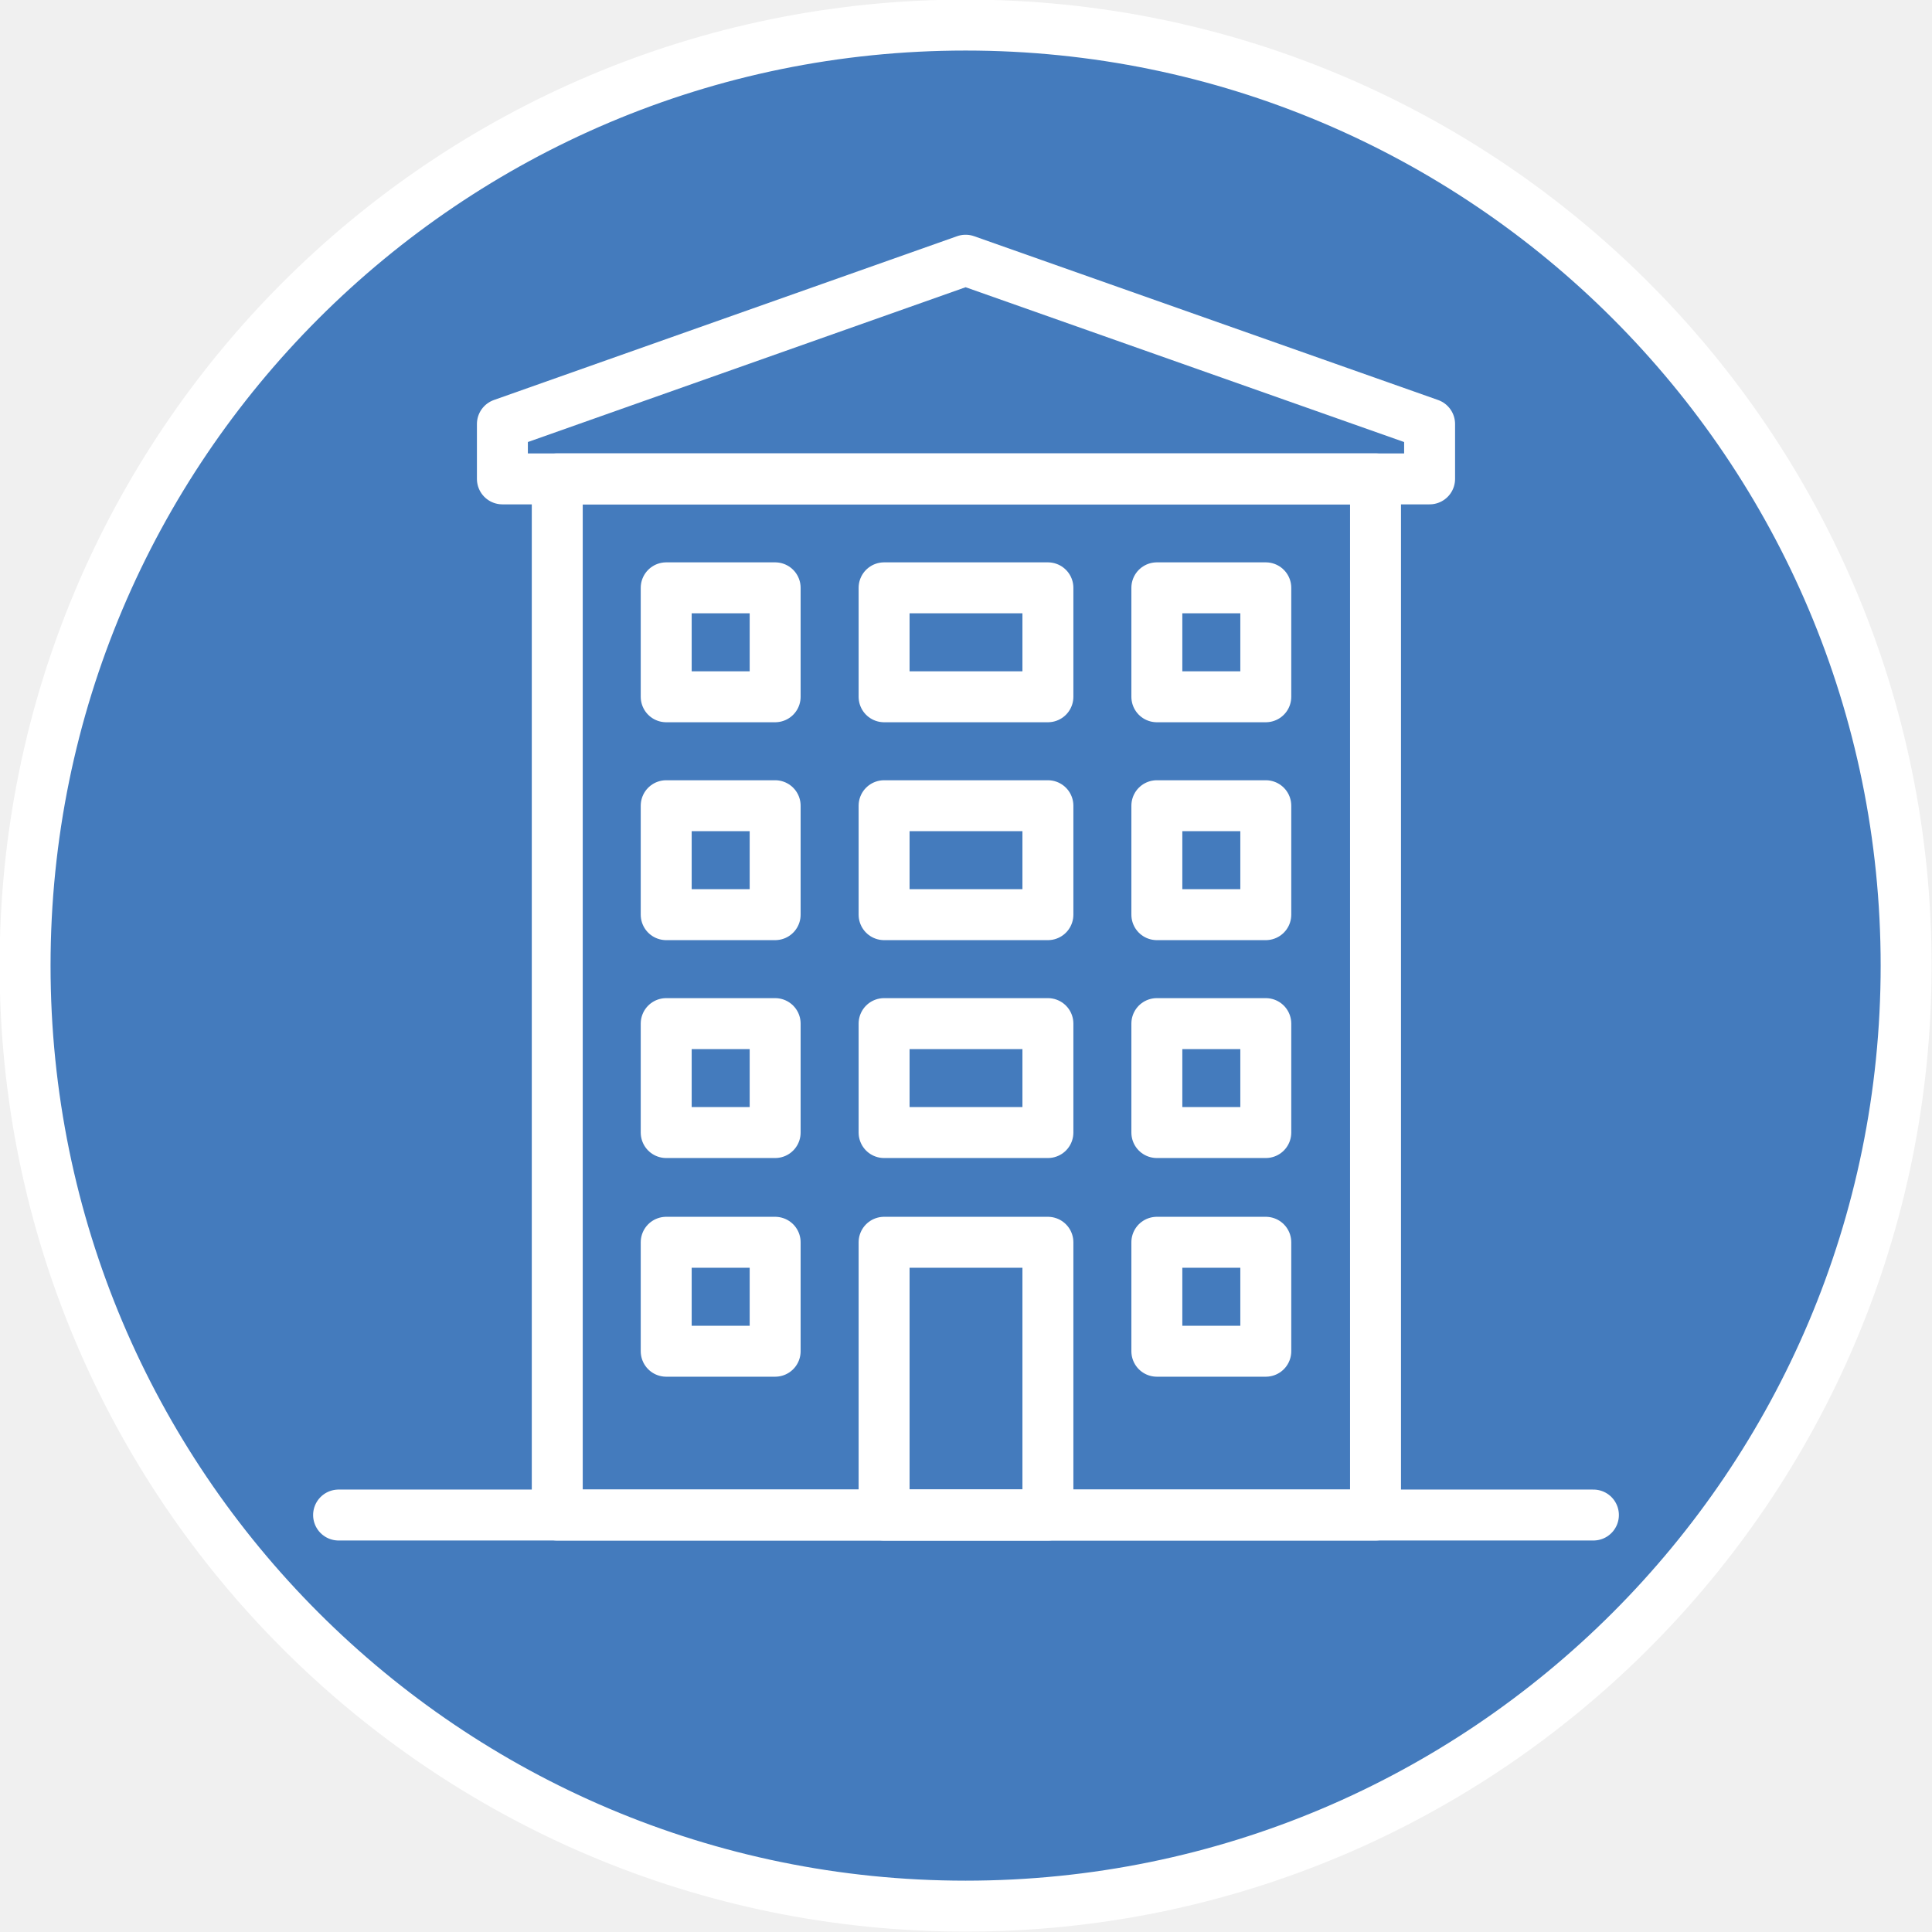
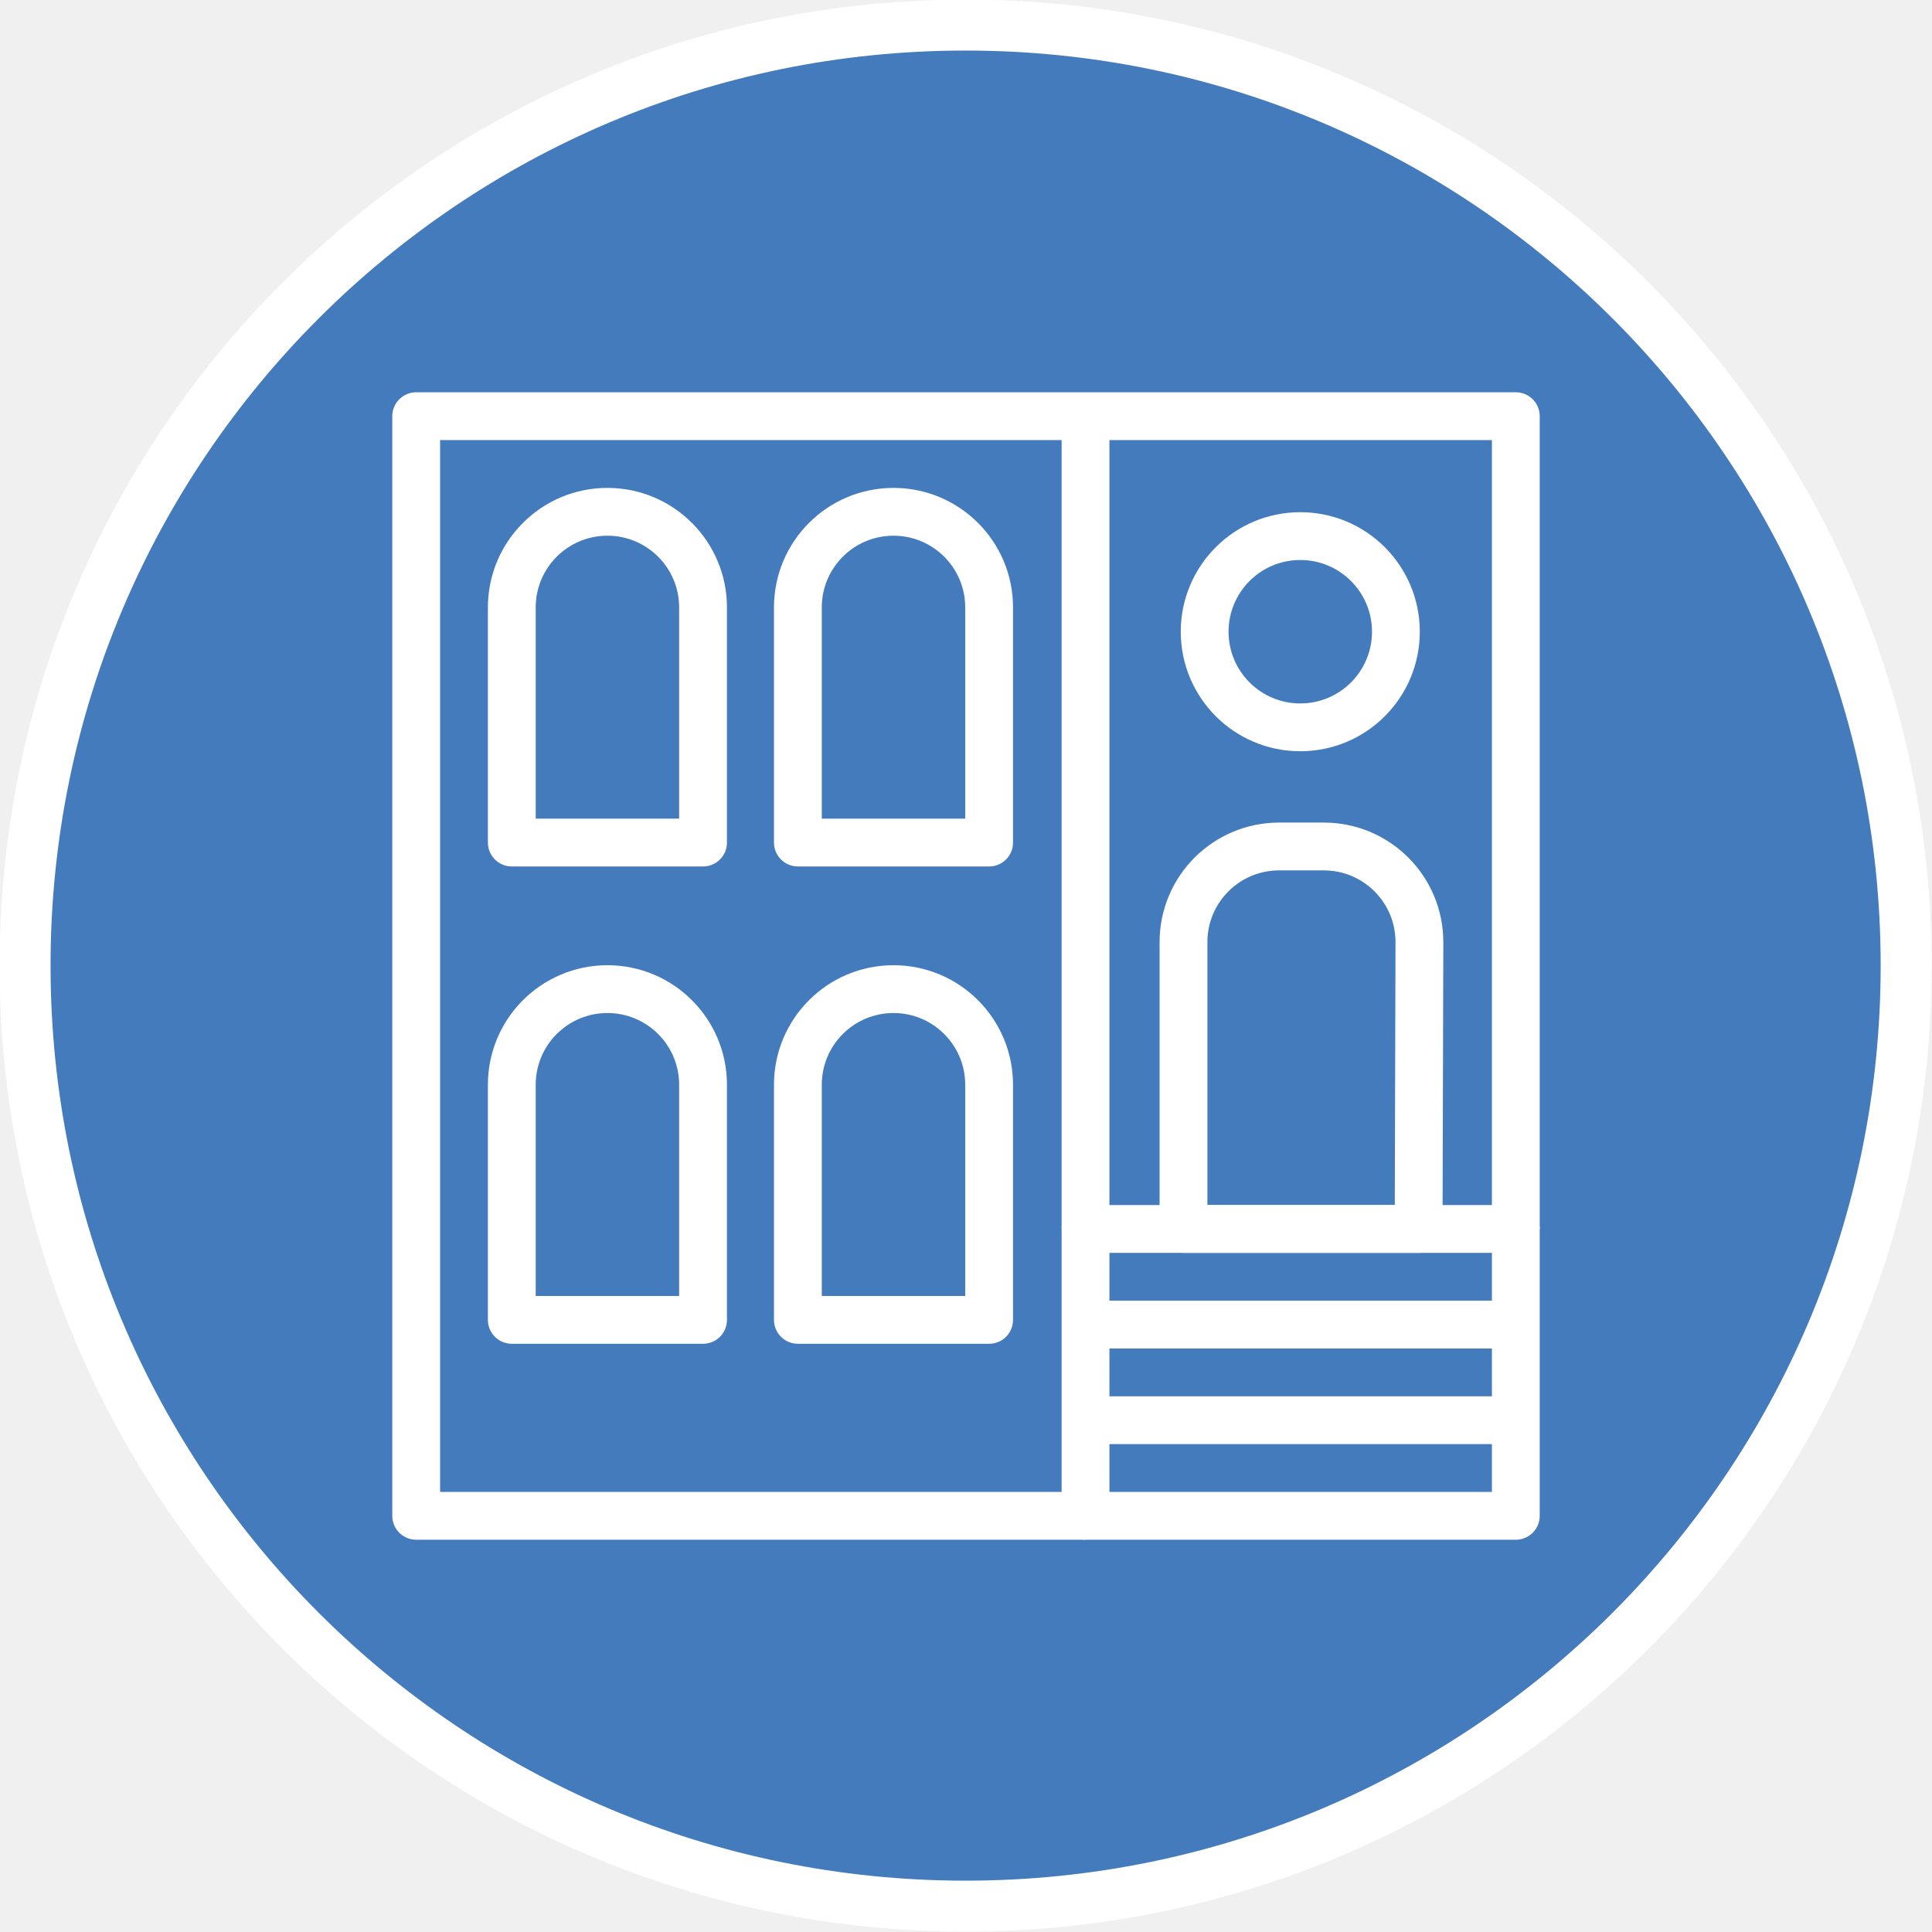
<svg xmlns="http://www.w3.org/2000/svg" width="75px" height="75px" viewBox="0 0 24.65 24.65">
  <defs>
-     <style>.cls-1{fill:#447bbd;}.cls-1,.cls-2{stroke:#fff;stroke-linejoin:round;stroke-width:0.65px;}.cls-2,.cls-3{fill:none;}.cls-2{stroke-linecap:round;}</style>
+     <style>.cls-1{fill:#447bbd;stroke-width:0.65px;}.cls-1,.cls-2{stroke:#fff;stroke-linejoin:round;}.cls-2{fill:none;}.cls-2{stroke-width:0.61px;}</style>
  </defs>
  <g id="Outline_Icons" data-name="Outline Icons">
    <circle class="cls-1" cx="12.32" cy="12.32" r="12" />
-     <path class="cls-2" d="M4.32 19.33L20.33 19.33" />
-     <path class="cls-2" d="M7.11 6.11H17.55V19.33H7.11z" />
-     <path class="cls-2" d="M18.24 5.41L12.32 3.32 6.41 5.41 6.41 6.11 18.24 6.11 18.24 5.41z" />
-     <path class="cls-2" d="M11.28 15.85H13.37V19.33H11.28z" />
-     <path class="cls-2" d="M8.5 7.5H9.89V8.89H8.5z" />
-     <path class="cls-2" d="M11.28 7.5H13.37V8.89H11.28z" />
-     <path class="cls-2" d="M14.76 7.5H16.15V8.89H14.76z" />
-     <path class="cls-2" d="M8.5 10.28H9.89V11.67H8.5z" />
-     <path class="cls-2" d="M11.28 10.28H13.37V11.67H11.28z" />
-     <path class="cls-2" d="M14.76 10.28H16.15V11.67H14.76z" />
-     <path class="cls-2" d="M8.5 13.06H9.89V14.45H8.5z" />
-     <path class="cls-2" d="M11.28 13.06H13.37V14.45H11.28z" />
-     <path class="cls-2" d="M14.76 13.06H16.15V14.45H14.76z" />
-     <path class="cls-2" d="M8.5 15.85H9.89V17.24H8.5z" />
-     <path class="cls-2" d="M14.76 15.85H16.15V17.24H14.76z" />
+     <polyline class="cls-2" points="13.85 19.34 5.31 19.34 5.31 5.31 19.34 5.31 19.34 15.68" />
+     <path class="cls-2" d="M8.65,7.43a1.22,1.22,0,0,0-2.44,0v3H8.65Z" transform="translate(0.32 0.32)" />
+     <path class="cls-2" d="M12.3,7.43a1.22,1.22,0,0,0-2.44,0v3H12.3Z" transform="translate(0.32 0.32)" />
+     <path class="cls-2" d="M8.65,13.52a1.22,1.22,0,1,0-2.44,0v3H8.65Z" transform="translate(0.32 0.32)" />
+     <path class="cls-2" d="M12.3,13.52a1.22,1.22,0,1,0-2.44,0v3H12.3Z" transform="translate(0.32 0.32)" />
+     <path class="cls-2" d="M17.79,11.7a1.22,1.22,0,0,0-1.22-1.22H16a1.22,1.22,0,0,0-1.22,1.22v3.66h3Z" transform="translate(0.32 0.32)" />
+     <circle class="cls-2" cx="16.59" cy="8.06" r="1.22" />
+     <rect class="cls-2" x="13.85" y="15.68" width="5.49" height="3.66" />
+     <line class="cls-2" x1="13.85" y1="16.9" x2="19.34" y2="16.9" />
+     <line class="cls-2" x1="13.85" y1="18.12" x2="19.34" y2="18.12" />
+     <line class="cls-2" x1="13.85" y1="5.31" x2="13.85" y2="15.68" />
  </g>
</svg>
